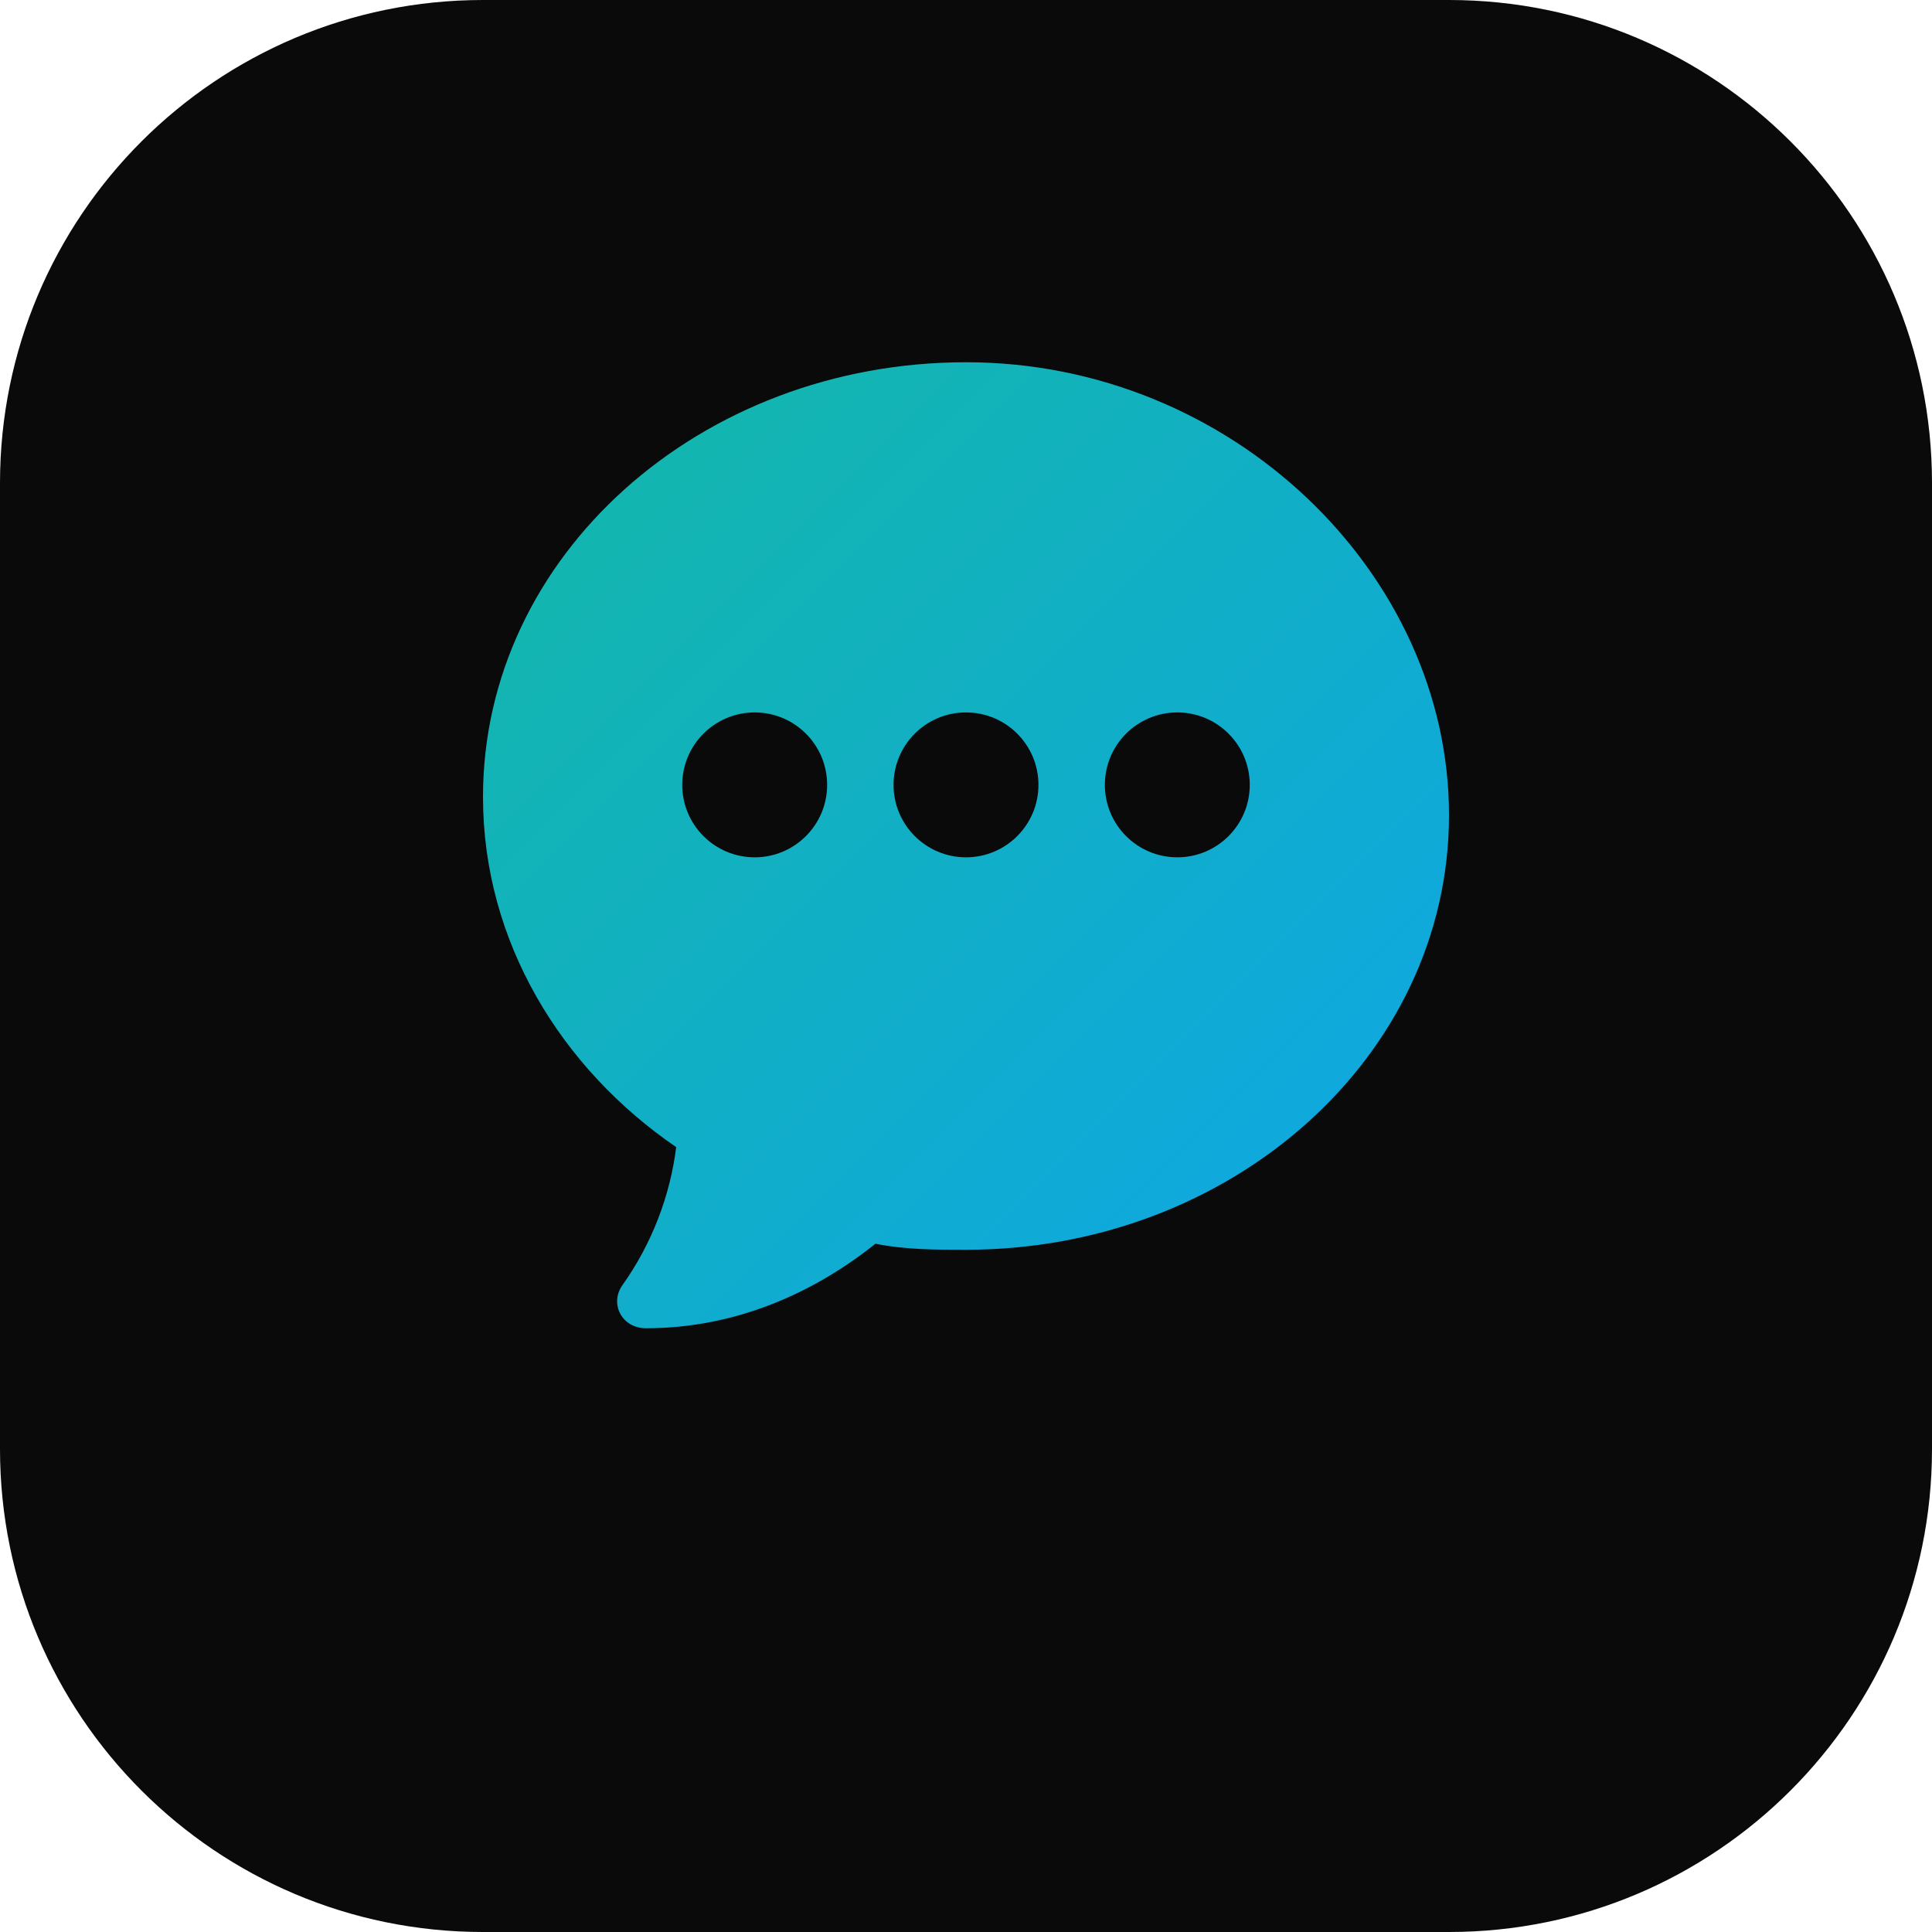
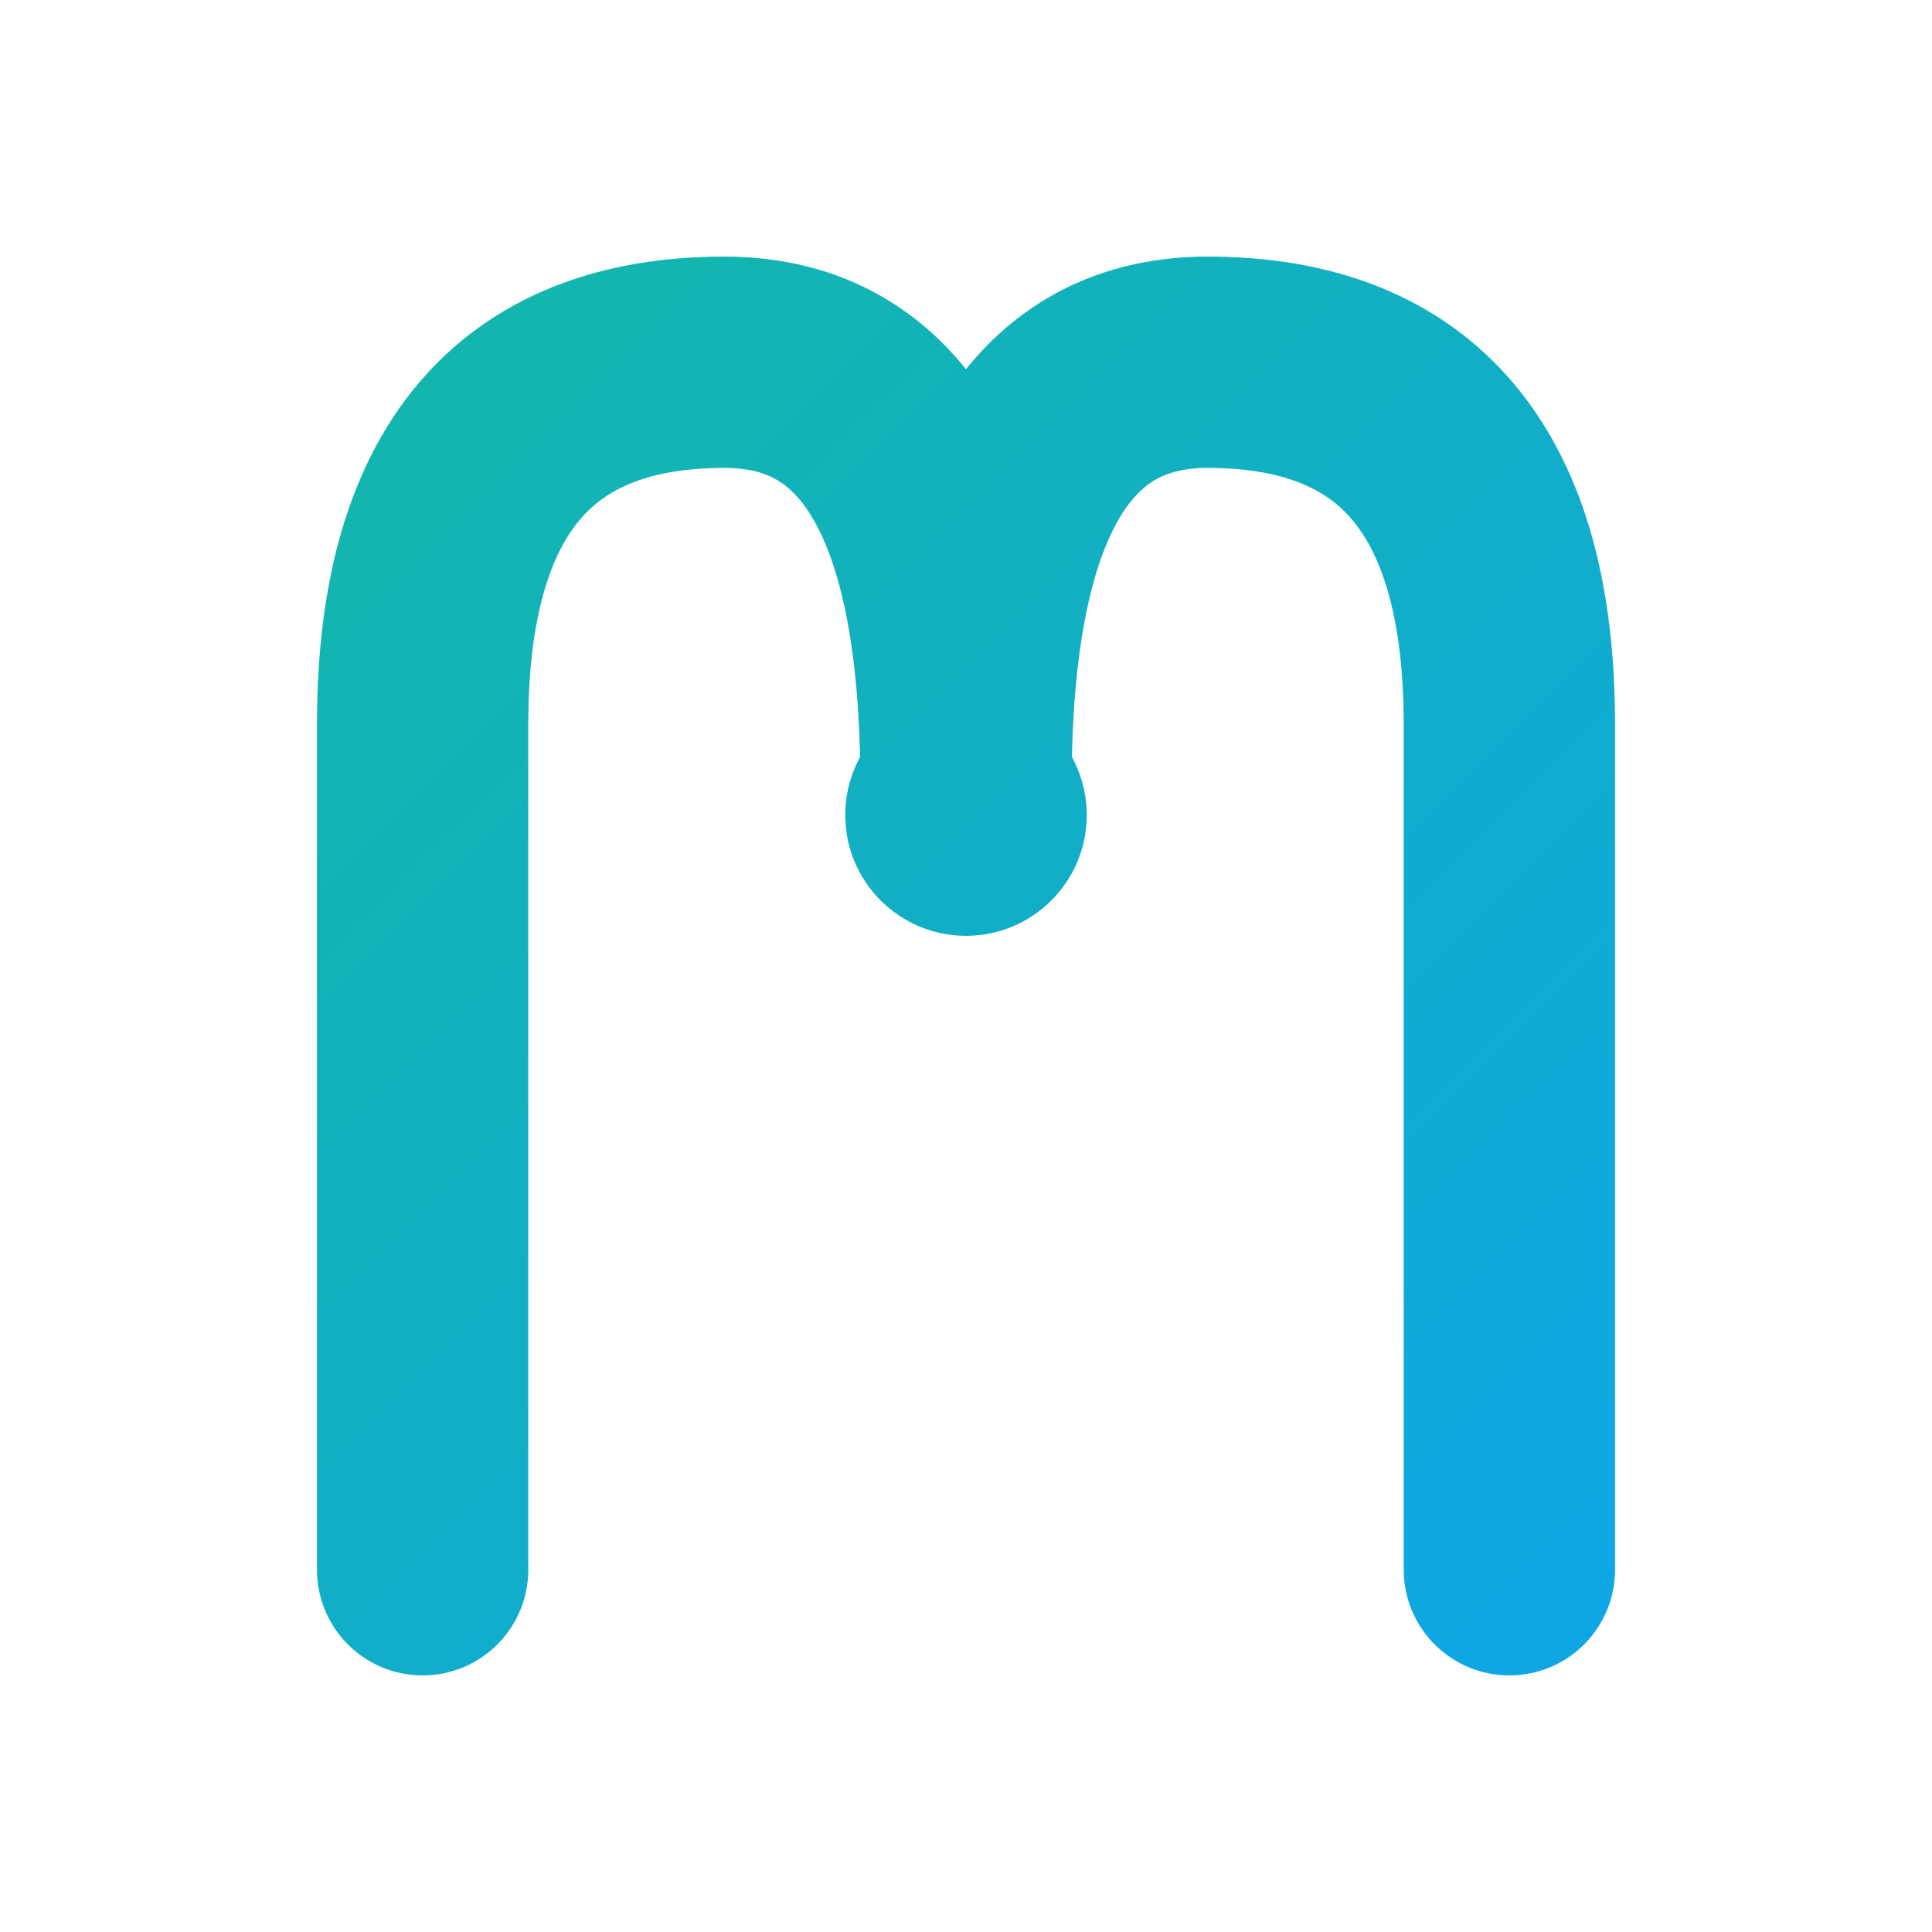
- <svg xmlns="http://www.w3.org/2000/svg" viewBox="0 0 32 32">
+ <svg xmlns="http://www.w3.org/2000/svg" viewBox="0 0 32 32" fill="none">
  <defs>
-     <linearGradient id="g" x1="0%" y1="0%" x2="100%" y2="100%">
-       <stop offset="0%" style="stop-color:#14b8a6" />
-       <stop offset="100%" style="stop-color:#0ea5e9" />
+     <linearGradient id="g" x1="4" y1="4" x2="28" y2="28" gradientUnits="userSpaceOnUse">
+       <stop offset="0%" stop-color="#14b8a6" />
+       <stop offset="100%" stop-color="#0ea5e9" />
    </linearGradient>
  </defs>
-   <rect width="32" height="32" rx="8" fill="#0a0a0b" />
-   <path d="M16 6C11.6 6 8 9.2 8 13.2c0 2.4 1.3 4.5 3.2 5.8-.1.8-.4 1.6-.9 2.3-.2.3 0 .7.4.7 1.5 0 2.8-.6 3.8-1.4.5.1 1 .1 1.5.1 4.4 0 8-3.2 8-7.2S20.4 6 16 6z" fill="url(#g)" />
-   <circle cx="12.5" cy="13" r="1.2" fill="#0a0a0b" />
-   <circle cx="16" cy="13" r="1.2" fill="#0a0a0b" />
-   <circle cx="19.5" cy="13" r="1.2" fill="#0a0a0b" />
+   <path d="M7 26 V12 Q7 6 12 6 Q16 6 16 13 Q16 6 20 6 Q25 6 25 12 V26" stroke="url(#g)" stroke-width="3.5" stroke-linecap="round" stroke-linejoin="round" />
+   <circle cx="16" cy="13.5" r="2" fill="url(#g)" />
</svg>
